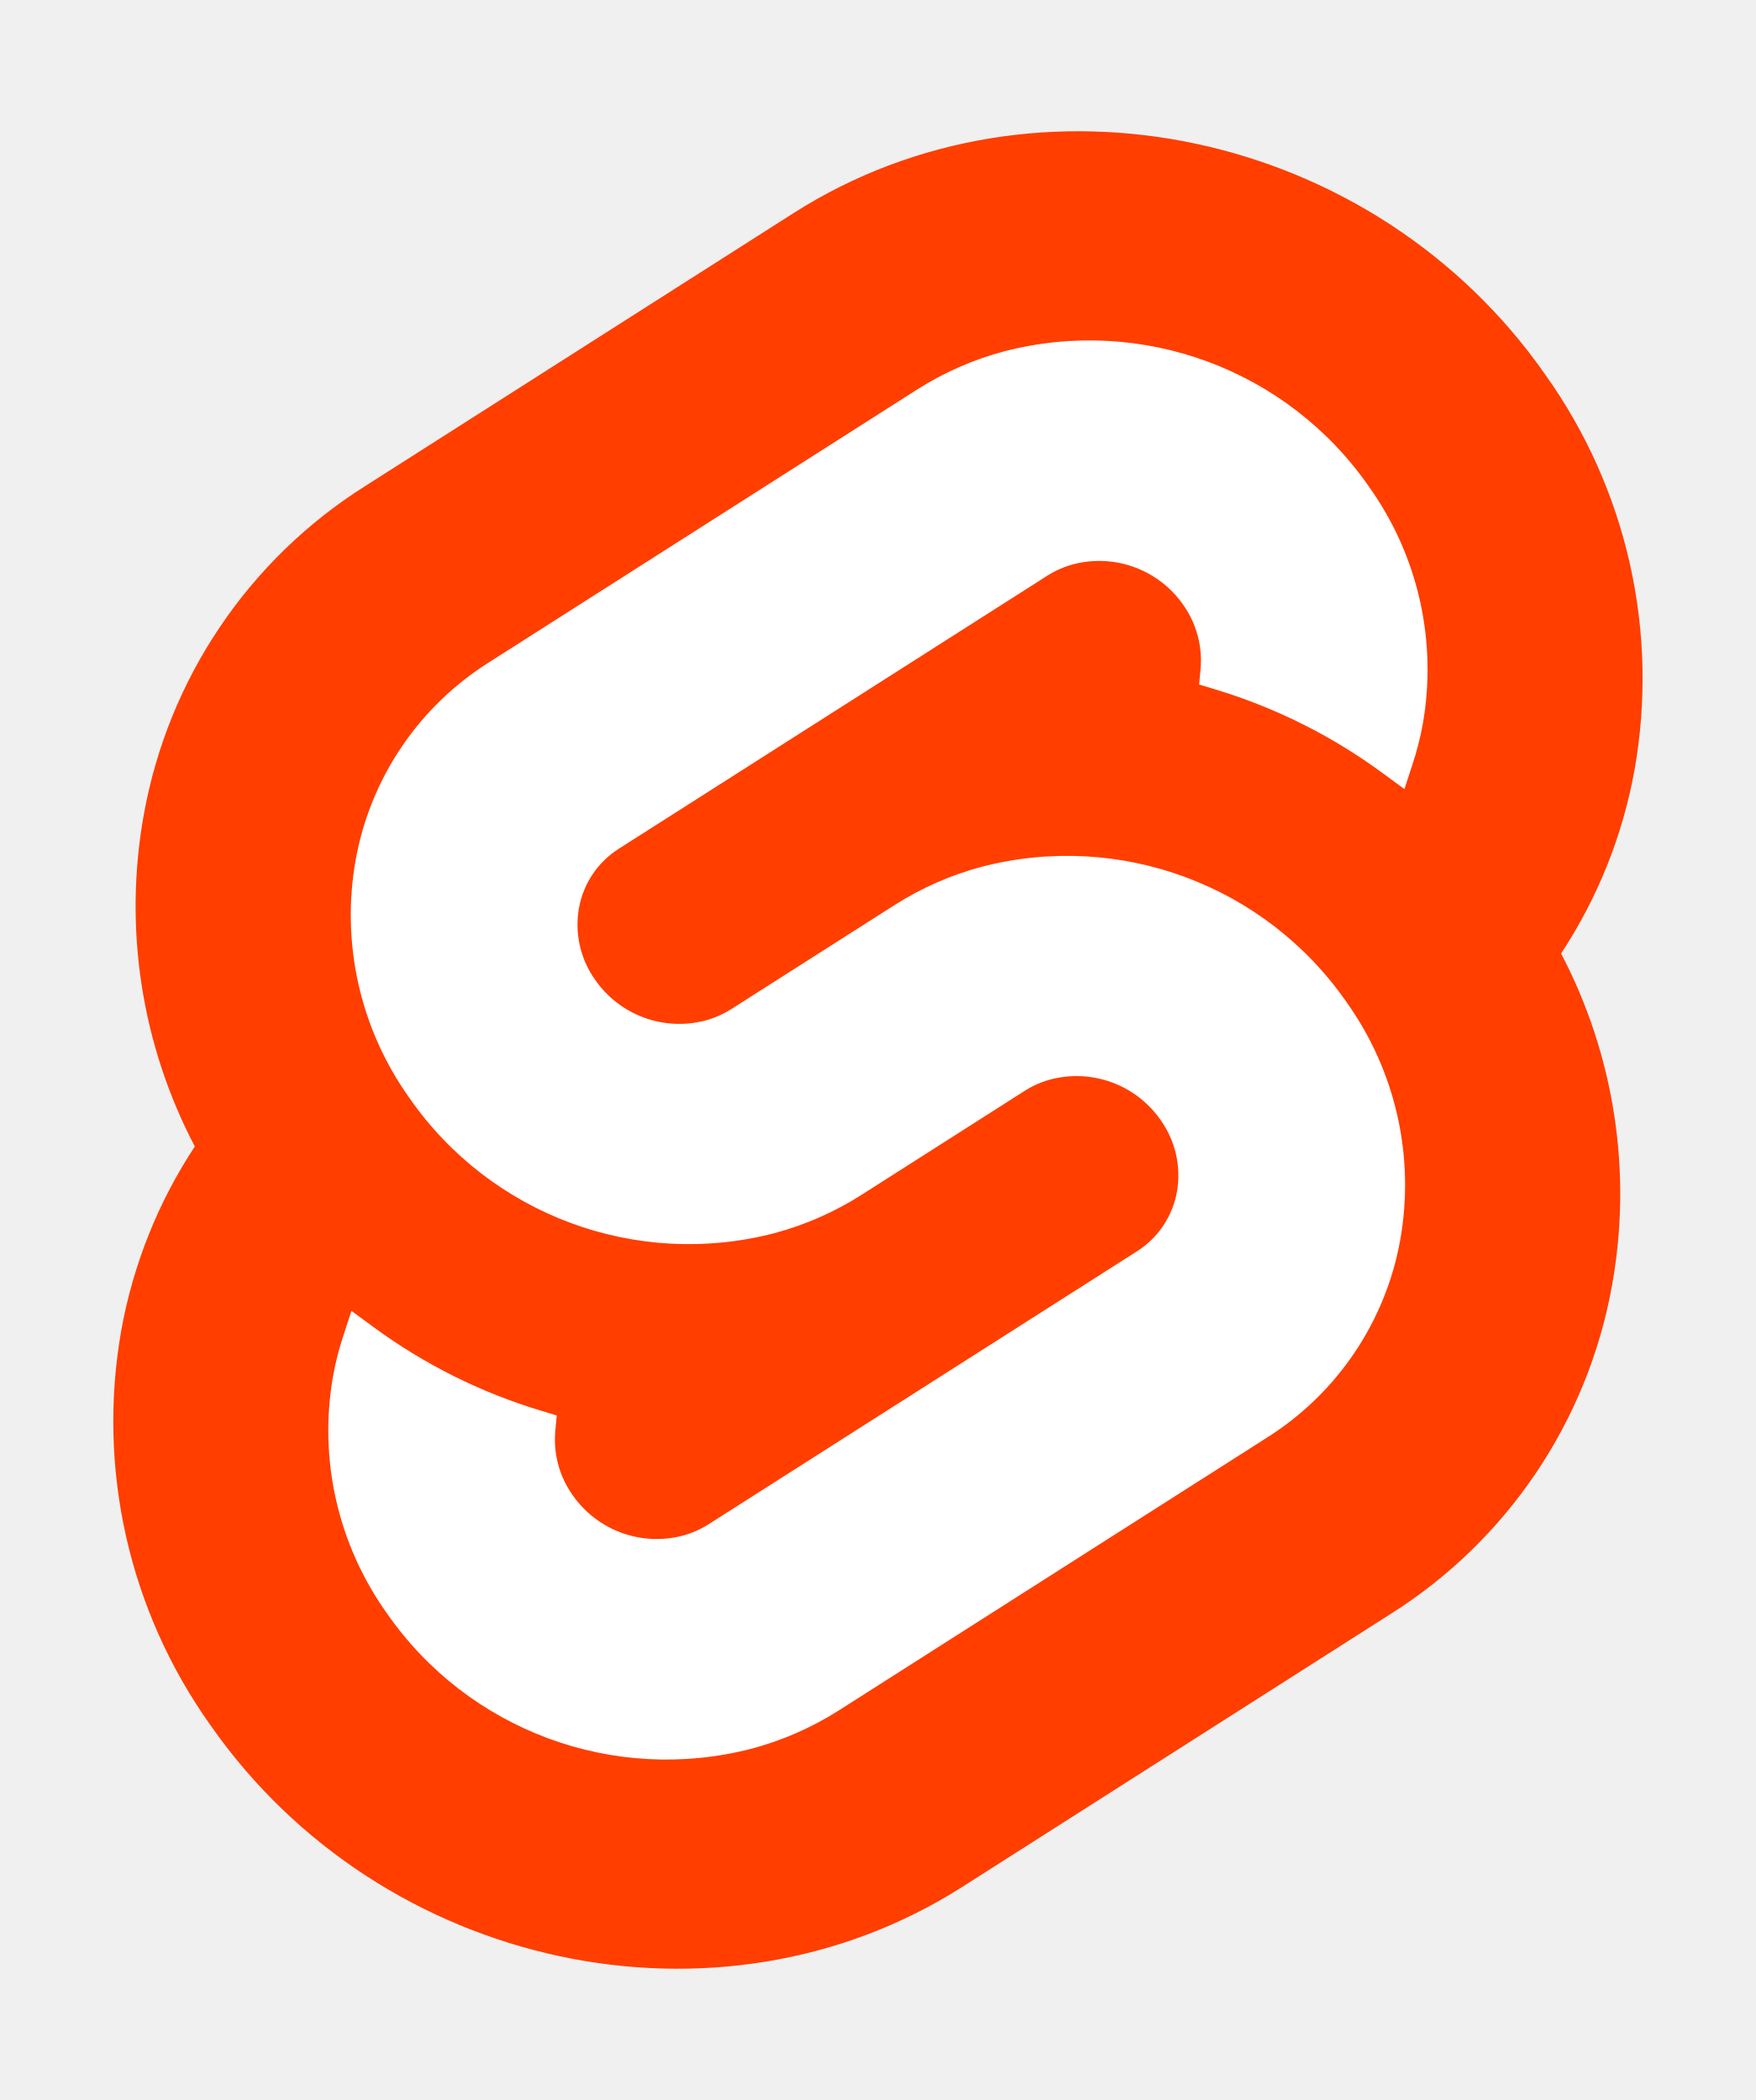
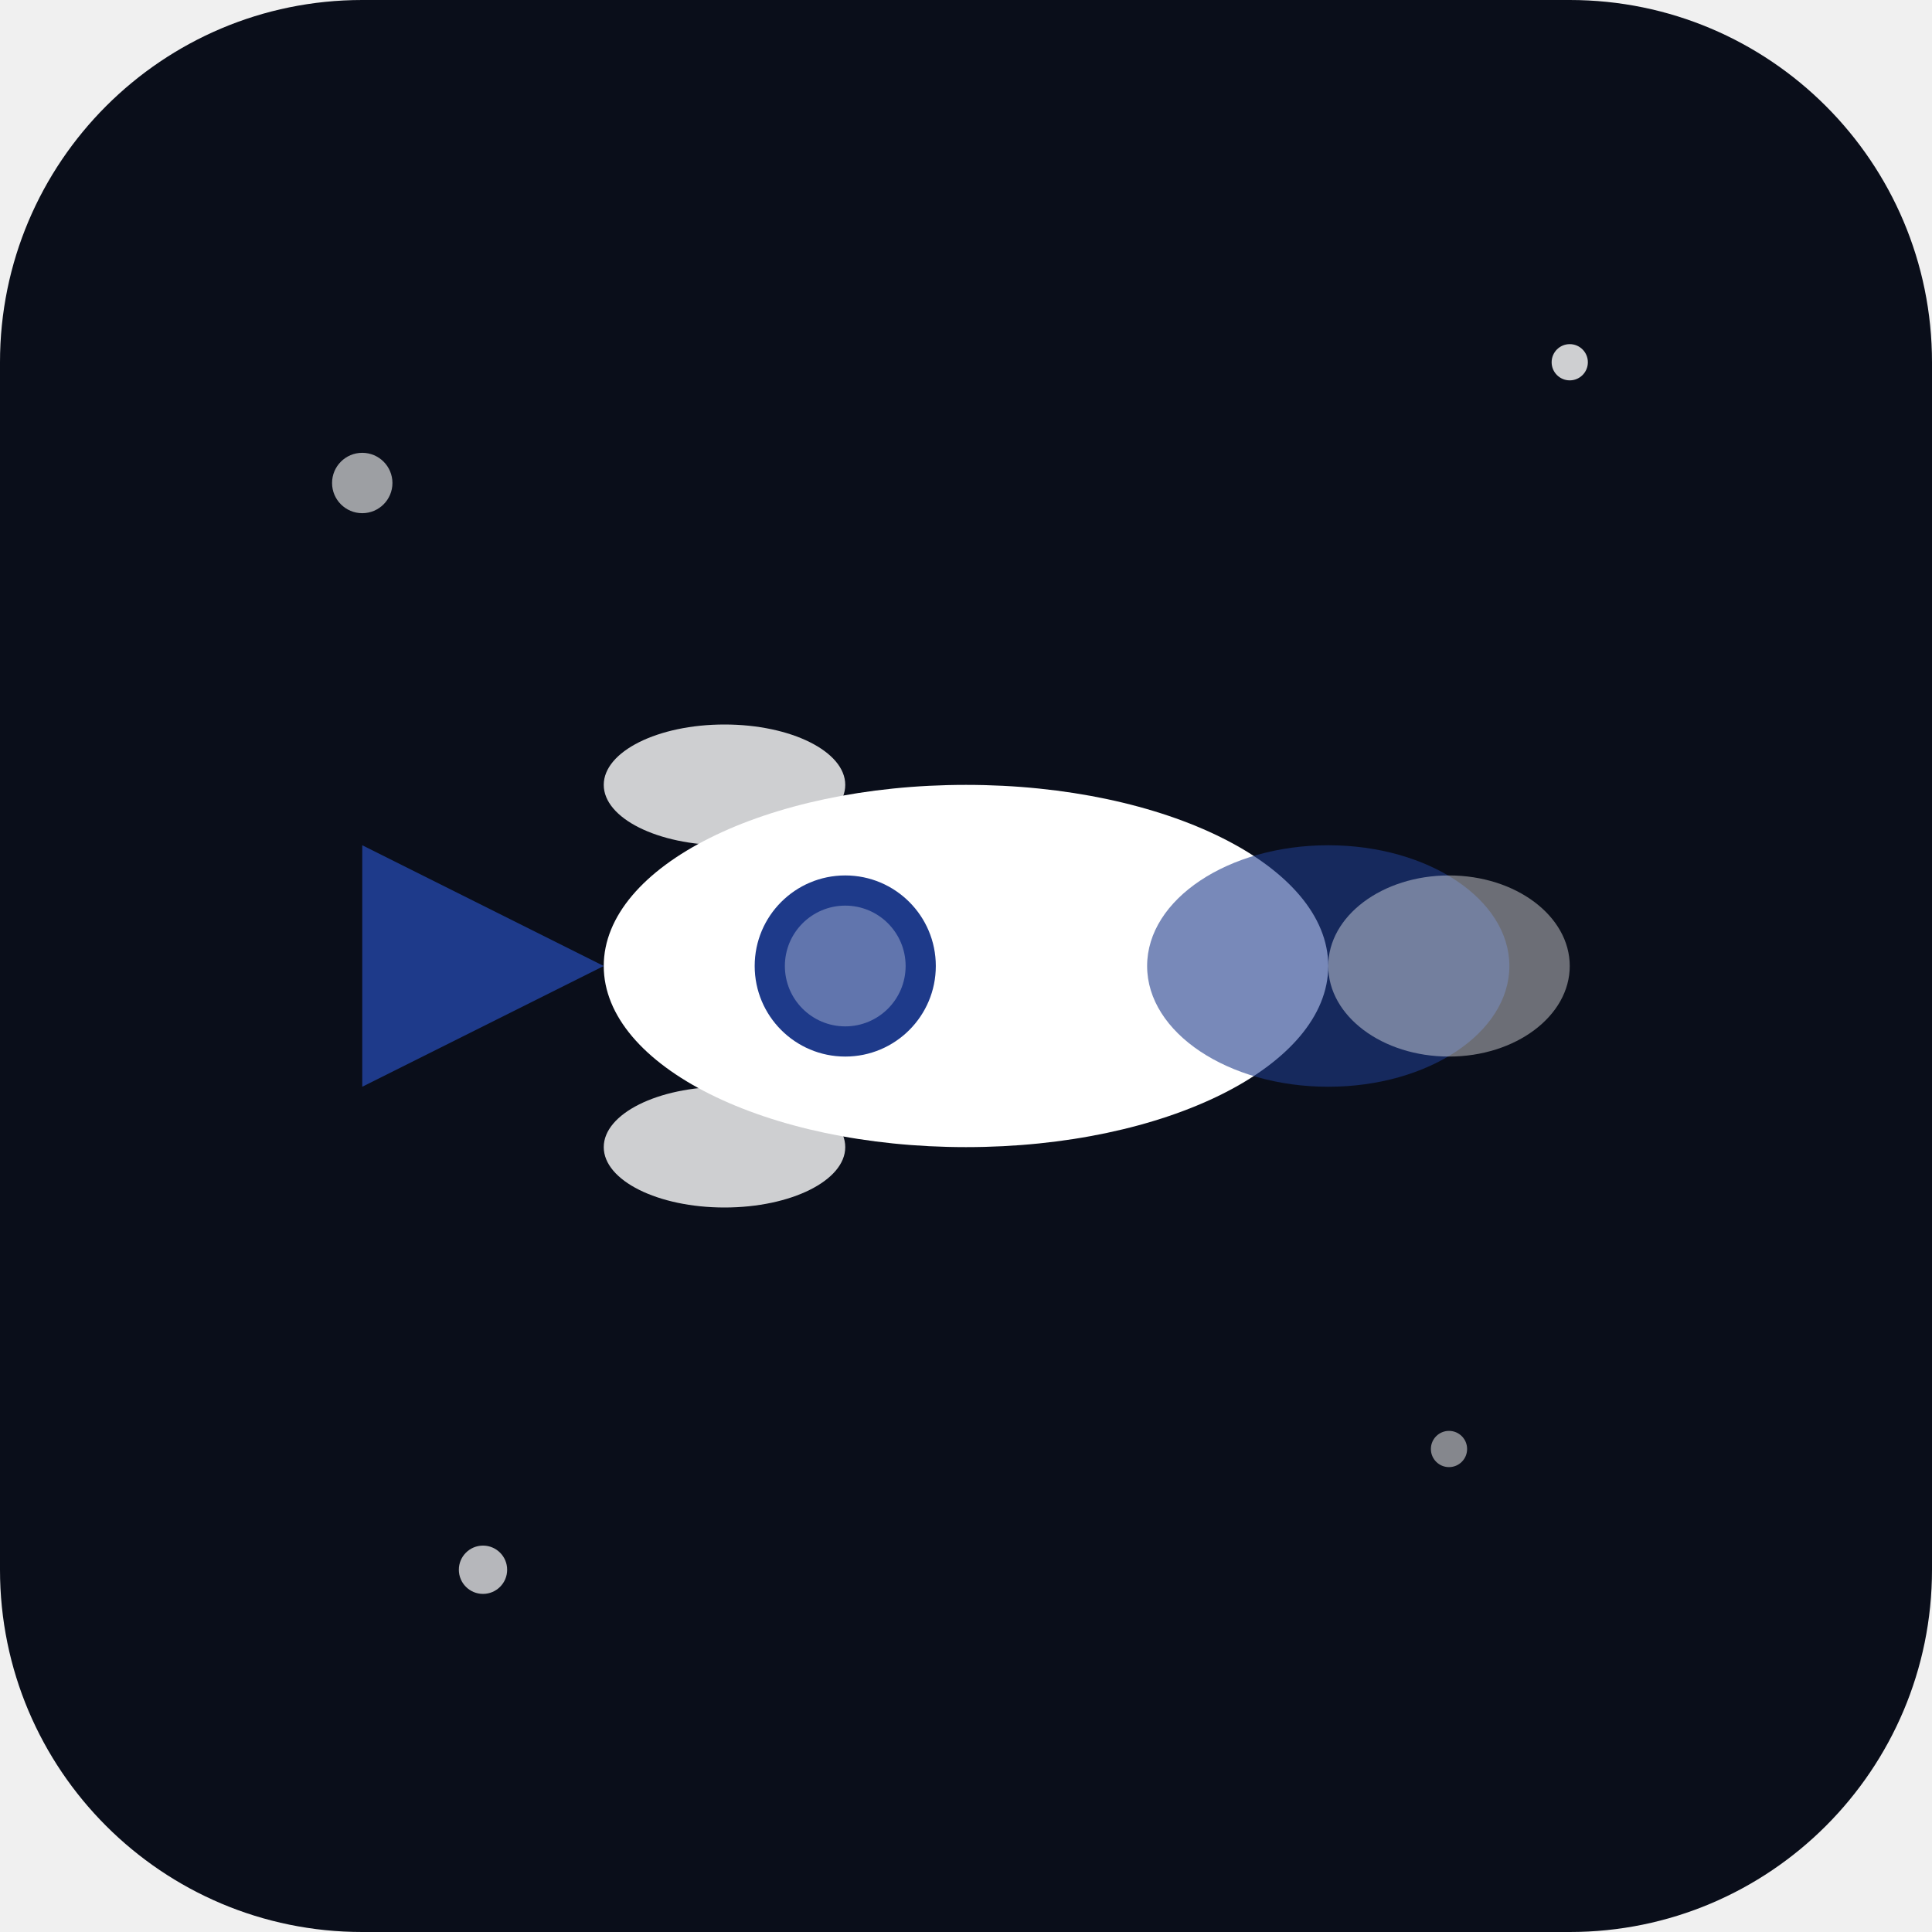
- <svg xmlns="http://www.w3.org/2000/svg" width="107" height="128" viewBox="0 0 107 128">
-   <path d="M94.157 22.819c-10.4-14.885-30.94-19.297-45.792-9.835L22.282 29.608A29.92 29.92 0 0 0 8.764 49.65a31.5 31.5 0 0 0 3.108 20.231 30 30 0 0 0-4.477 11.183 31.9 31.9 0 0 0 5.448 24.116c10.402 14.887 30.942 19.297 45.791 9.835l26.083-16.624A29.92 29.92 0 0 0 98.235 78.35a31.53 31.53 0 0 0-3.105-20.232 30 30 0 0 0 4.474-11.182 31.88 31.88 0 0 0-5.447-24.116" style="fill:#ff3e00" />
-   <path d="M45.817 106.582a20.72 20.72 0 0 1-22.237-8.243 19.17 19.17 0 0 1-3.277-14.503 18 18 0 0 1 .624-2.435l.49-1.498 1.337.981a33.6 33.6 0 0 0 10.203 5.098l.97.294-.09.968a5.85 5.85 0 0 0 1.052 3.878 6.24 6.24 0 0 0 6.695 2.485 5.8 5.8 0 0 0 1.603-.704L69.27 76.28a5.43 5.43 0 0 0 2.45-3.631 5.8 5.8 0 0 0-.987-4.371 6.24 6.24 0 0 0-6.698-2.487 5.7 5.7 0 0 0-1.6.704l-9.953 6.345a19 19 0 0 1-5.296 2.326 20.72 20.72 0 0 1-22.237-8.243 19.17 19.17 0 0 1-3.277-14.502 17.99 17.99 0 0 1 8.13-12.052l26.081-16.623a19 19 0 0 1 5.3-2.329 20.72 20.72 0 0 1 22.237 8.243 19.17 19.17 0 0 1 3.277 14.503 18 18 0 0 1-.624 2.435l-.49 1.498-1.337-.98a33.6 33.6 0 0 0-10.203-5.1l-.97-.294.09-.968a5.86 5.86 0 0 0-1.052-3.878 6.24 6.24 0 0 0-6.696-2.485 5.8 5.8 0 0 0-1.602.704L37.73 51.72a5.42 5.42 0 0 0-2.449 3.63 5.79 5.79 0 0 0 .986 4.372 6.24 6.24 0 0 0 6.698 2.486 5.8 5.8 0 0 0 1.602-.704l9.952-6.342a19 19 0 0 1 5.295-2.328 20.72 20.72 0 0 1 22.237 8.242 19.17 19.17 0 0 1 3.277 14.503 18 18 0 0 1-8.13 12.053l-26.081 16.622a19 19 0 0 1-5.3 2.328" style="fill:#fff" />
+ <svg xmlns="http://www.w3.org/2000/svg" width="32" height="32" viewBox="0 0 32 32">
+   <rect width="32" height="32" fill="#0a0e1a" rx="6" />
+   <circle cx="6" cy="8" r="0.5" fill="#ffffff" opacity="0.6" />
+   <circle cx="26" cy="6" r="0.3" fill="#ffffff" opacity="0.8" />
+   <circle cx="8" cy="26" r="0.4" fill="#ffffff" opacity="0.7" />
+   <circle cx="24" cy="24" r="0.3" fill="#ffffff" opacity="0.5" />
+   <ellipse cx="16" cy="16" rx="6" ry="3" fill="#ffffff" />
+   <polygon points="10,16 6,14 6,18" fill="#1e3a8a" />
+   <ellipse cx="12" cy="13" rx="2" ry="1" fill="#ffffff" opacity="0.8" />
+   <ellipse cx="12" cy="19" rx="2" ry="1" fill="#ffffff" opacity="0.8" />
+   <ellipse cx="22" cy="16" rx="3" ry="2" fill="#1e3a8a" opacity="0.6" />
+   <ellipse cx="24" cy="16" rx="2" ry="1.5" fill="#ffffff" opacity="0.4" />
+   <circle cx="14" cy="16" r="1.5" fill="#1e3a8a" />
+   <circle cx="14" cy="16" r="1" fill="#ffffff" opacity="0.3" />
</svg>
